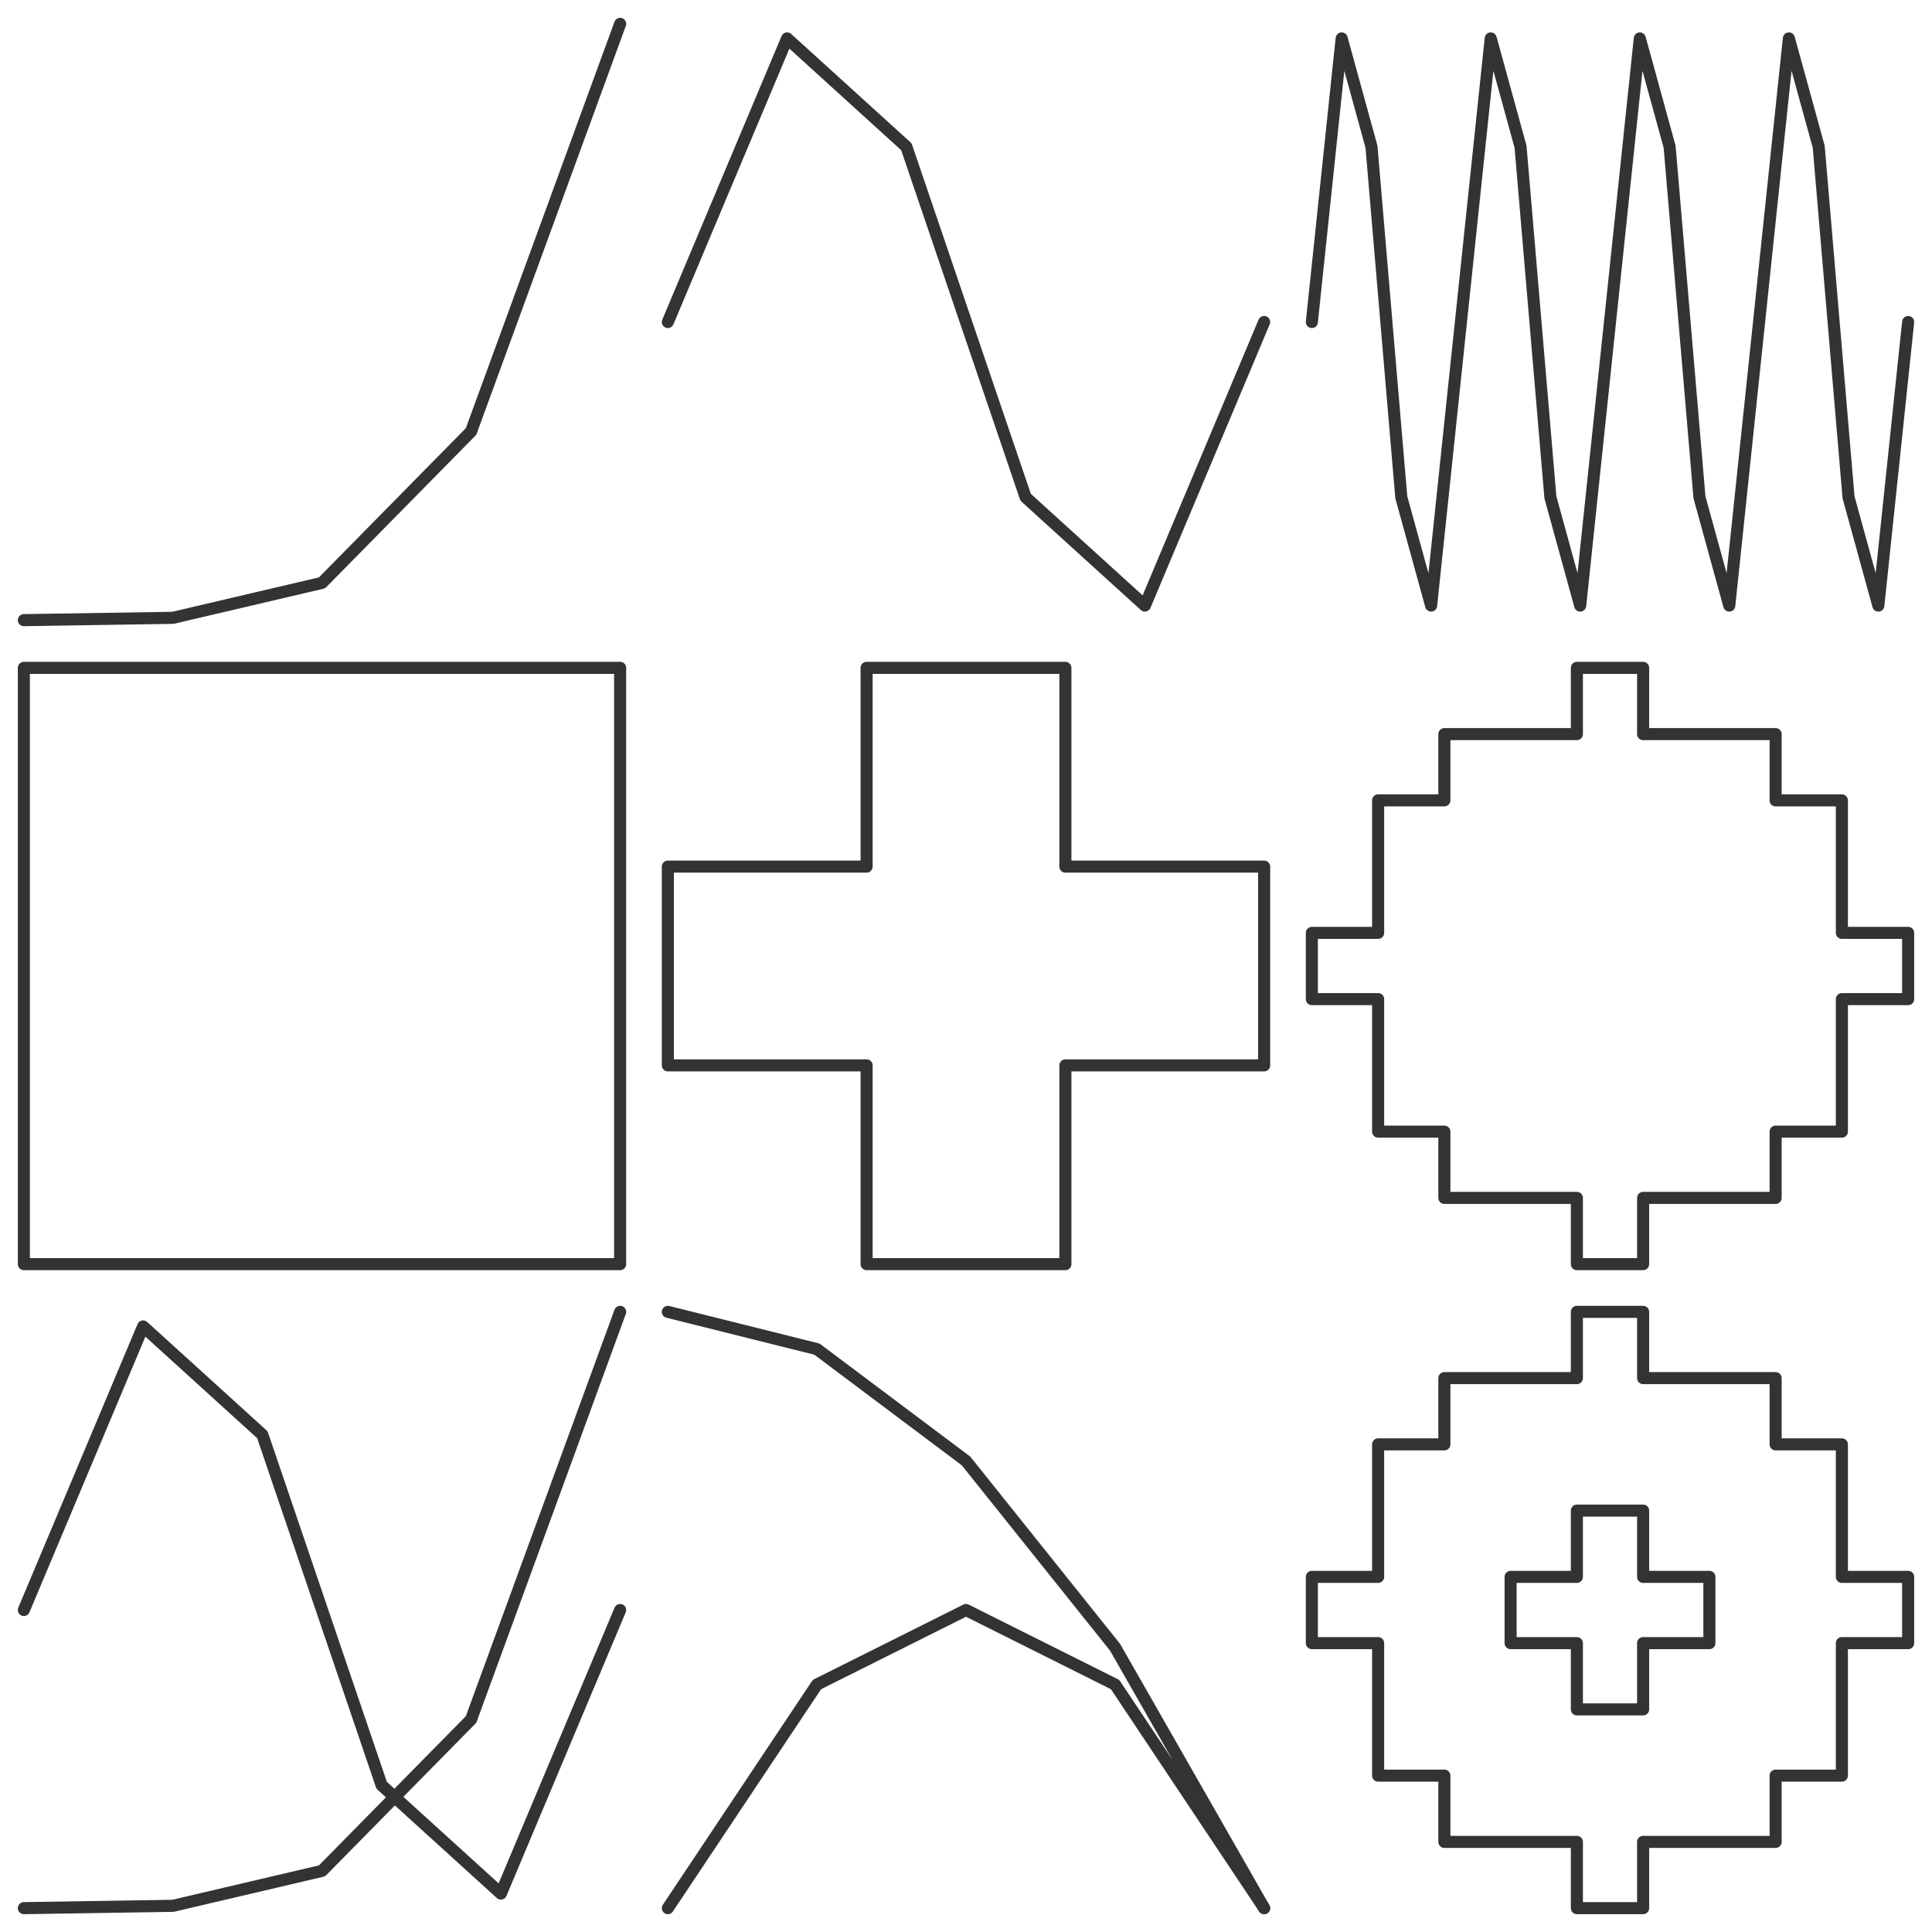
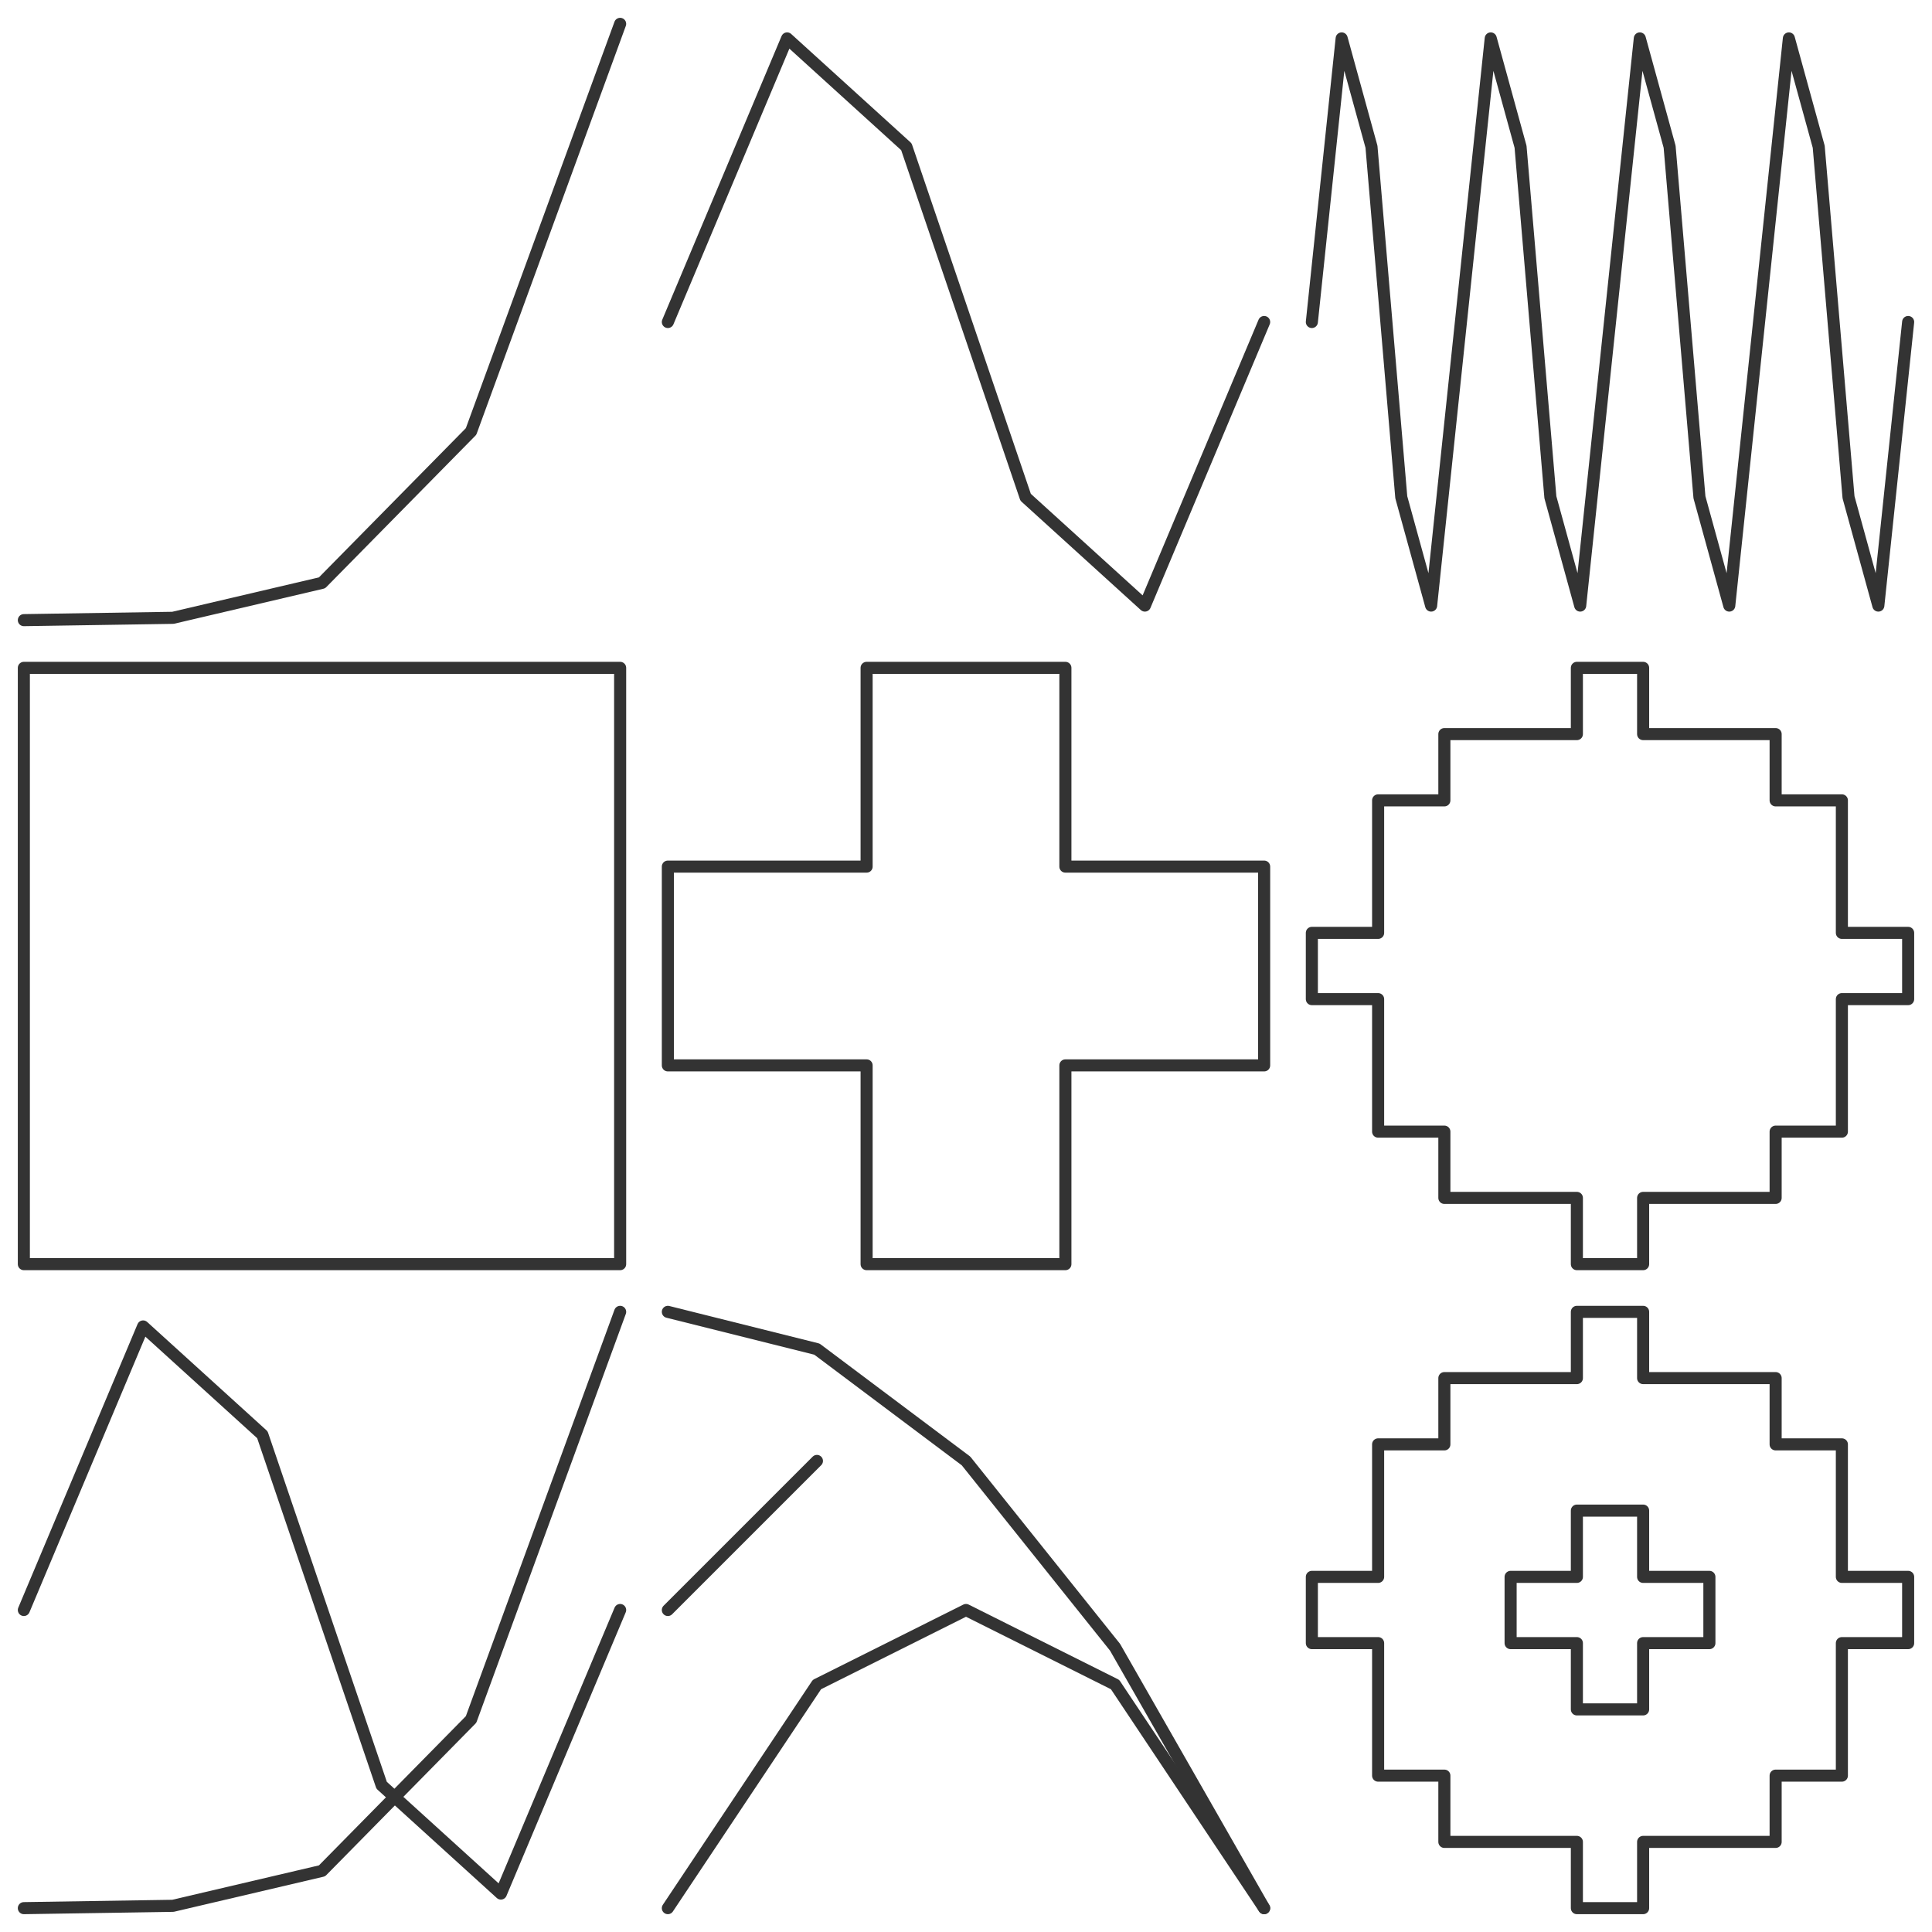
<svg xmlns="http://www.w3.org/2000/svg" width="360pt" height="360pt" viewBox="0 0 360 360" version="1.1">
-   <g id="surface44">
+   <g id="surface6">
    <rect x="0" y="0" width="360" height="360" style="fill:rgb(100%,100%,100%);fill-opacity:1;stroke:none;" />
    <path style="fill:none;stroke-width:2.25;stroke-linecap:round;stroke-linejoin:round;stroke:rgb(20%,20%,20%);stroke-opacity:1;stroke-miterlimit:10;" d="M 4.445 115.555 L 32.223 115.121 L 60 108.609 L 87.777 80.398 L 115.555 4.445 " />
    <path style="fill:none;stroke-width:2.25;stroke-linecap:round;stroke-linejoin:round;stroke:rgb(20%,20%,20%);stroke-opacity:1;stroke-miterlimit:10;" d="M 124.445 60 L 146.668 7.16 L 168.891 27.344 L 191.109 92.656 L 213.332 112.84 L 235.555 60 " />
    <path style="fill:none;stroke-width:2.25;stroke-linecap:round;stroke-linejoin:round;stroke:rgb(20%,20%,20%);stroke-opacity:1;stroke-miterlimit:10;" d="M 244.445 60 L 250 7.16 L 255.555 27.344 L 261.109 92.656 L 266.668 112.84 L 277.777 7.16 L 283.332 27.344 L 288.891 92.656 L 294.445 112.84 L 305.555 7.16 L 311.109 27.344 L 316.668 92.656 L 322.223 112.84 L 333.332 7.16 L 338.891 27.344 L 344.445 92.656 L 350 112.84 L 355.555 60 " />
    <path style="fill:none;stroke-width:2.25;stroke-linecap:round;stroke-linejoin:round;stroke:rgb(20%,20%,20%);stroke-opacity:1;stroke-miterlimit:10;" d="M 4.445 124.445 L 115.555 124.445 L 115.555 235.555 L 4.445 235.555 L 4.445 124.445 " />
    <path style="fill:none;stroke-width:2.25;stroke-linecap:round;stroke-linejoin:round;stroke:rgb(20%,20%,20%);stroke-opacity:1;stroke-miterlimit:10;" d="M 198.52 198.52 L 198.52 235.555 L 161.48 235.555 L 161.48 198.52 L 124.445 198.52 L 124.445 161.48 L 161.48 161.48 L 161.48 124.445 L 198.52 124.445 L 198.52 161.48 L 235.555 161.48 L 235.555 198.52 L 198.52 198.52 " />
    <path style="fill:none;stroke-width:2.25;stroke-linecap:round;stroke-linejoin:round;stroke:rgb(20%,20%,20%);stroke-opacity:1;stroke-miterlimit:10;" d="M 306.172 223.211 L 306.172 235.555 L 293.828 235.555 L 293.828 223.211 L 269.137 223.211 L 269.137 210.863 L 256.793 210.863 L 256.793 186.172 L 244.445 186.172 L 244.445 173.828 L 256.793 173.828 L 256.793 149.137 L 269.137 149.137 L 269.137 136.789 L 293.828 136.789 L 293.828 124.445 L 306.172 124.445 L 306.172 136.789 L 330.863 136.789 L 330.863 149.137 L 343.207 149.137 L 343.207 173.828 L 355.555 173.828 L 355.555 186.172 L 343.207 186.172 L 343.207 210.863 L 330.863 210.863 L 330.863 223.211 L 306.172 223.211 " />
    <path style="fill:none;stroke-width:2.25;stroke-linecap:round;stroke-linejoin:round;stroke:rgb(20%,20%,20%);stroke-opacity:1;stroke-miterlimit:10;" d="M 4.445 355.555 L 32.223 355.121 L 60 348.609 L 87.777 320.398 L 115.555 244.445 " />
    <path style="fill:none;stroke-width:2.25;stroke-linecap:round;stroke-linejoin:round;stroke:rgb(20%,20%,20%);stroke-opacity:1;stroke-miterlimit:10;" d="M 4.445 300 L 26.668 247.164 L 48.891 267.344 L 71.109 332.656 L 93.332 352.836 L 115.555 300 " />
    <path style="fill:none;stroke-width:2.25;stroke-linecap:round;stroke-linejoin:round;stroke:rgb(20%,20%,20%);stroke-opacity:1;stroke-miterlimit:10;" d="M 124.445 355.555 L 152.223 313.891 L 180 300 L 207.777 313.891 L 235.555 355.555 " />
    <path style="fill:none;stroke-width:2.25;stroke-linecap:round;stroke-linejoin:round;stroke:rgb(20%,20%,20%);stroke-opacity:1;stroke-miterlimit:10;" d="M 124.445 244.445 L 152.223 251.391 L 180 272.223 L 207.777 306.945 L 235.555 355.555 " />
+     <path style="fill:none;stroke-width:2.25;stroke-linecap:round;stroke-linejoin:round;stroke:rgb(20%,20%,20%);stroke-opacity:1;stroke-miterlimit:10;" d="M 124.445 300 L 152.223 272.223 " />
    <path style="fill:none;stroke-width:2.25;stroke-linecap:round;stroke-linejoin:round;stroke:rgb(20%,20%,20%);stroke-opacity:1;stroke-miterlimit:10;" d="M 306.172 306.172 L 306.172 318.52 L 293.828 318.52 L 293.828 306.172 L 281.48 306.172 L 281.48 293.828 L 293.828 293.828 L 293.828 281.48 L 306.172 281.48 L 306.172 293.828 L 318.52 293.828 L 318.52 306.172 L 306.172 306.172 " />
    <path style="fill:none;stroke-width:2.25;stroke-linecap:round;stroke-linejoin:round;stroke:rgb(20%,20%,20%);stroke-opacity:1;stroke-miterlimit:10;" d="M 306.172 343.211 L 306.172 355.555 L 293.828 355.555 L 293.828 343.211 L 269.137 343.211 L 269.137 330.863 L 256.793 330.863 L 256.793 306.172 L 244.445 306.172 L 244.445 293.828 L 256.793 293.828 L 256.793 269.137 L 269.137 269.137 L 269.137 256.789 L 293.828 256.789 L 293.828 244.445 L 306.172 244.445 L 306.172 256.789 L 330.863 256.789 L 330.863 269.137 L 343.207 269.137 L 343.207 293.828 L 355.555 293.828 L 355.555 306.172 L 343.207 306.172 L 343.207 330.863 L 330.863 330.863 L 330.863 343.211 L 306.172 343.211 " />
  </g>
</svg>
